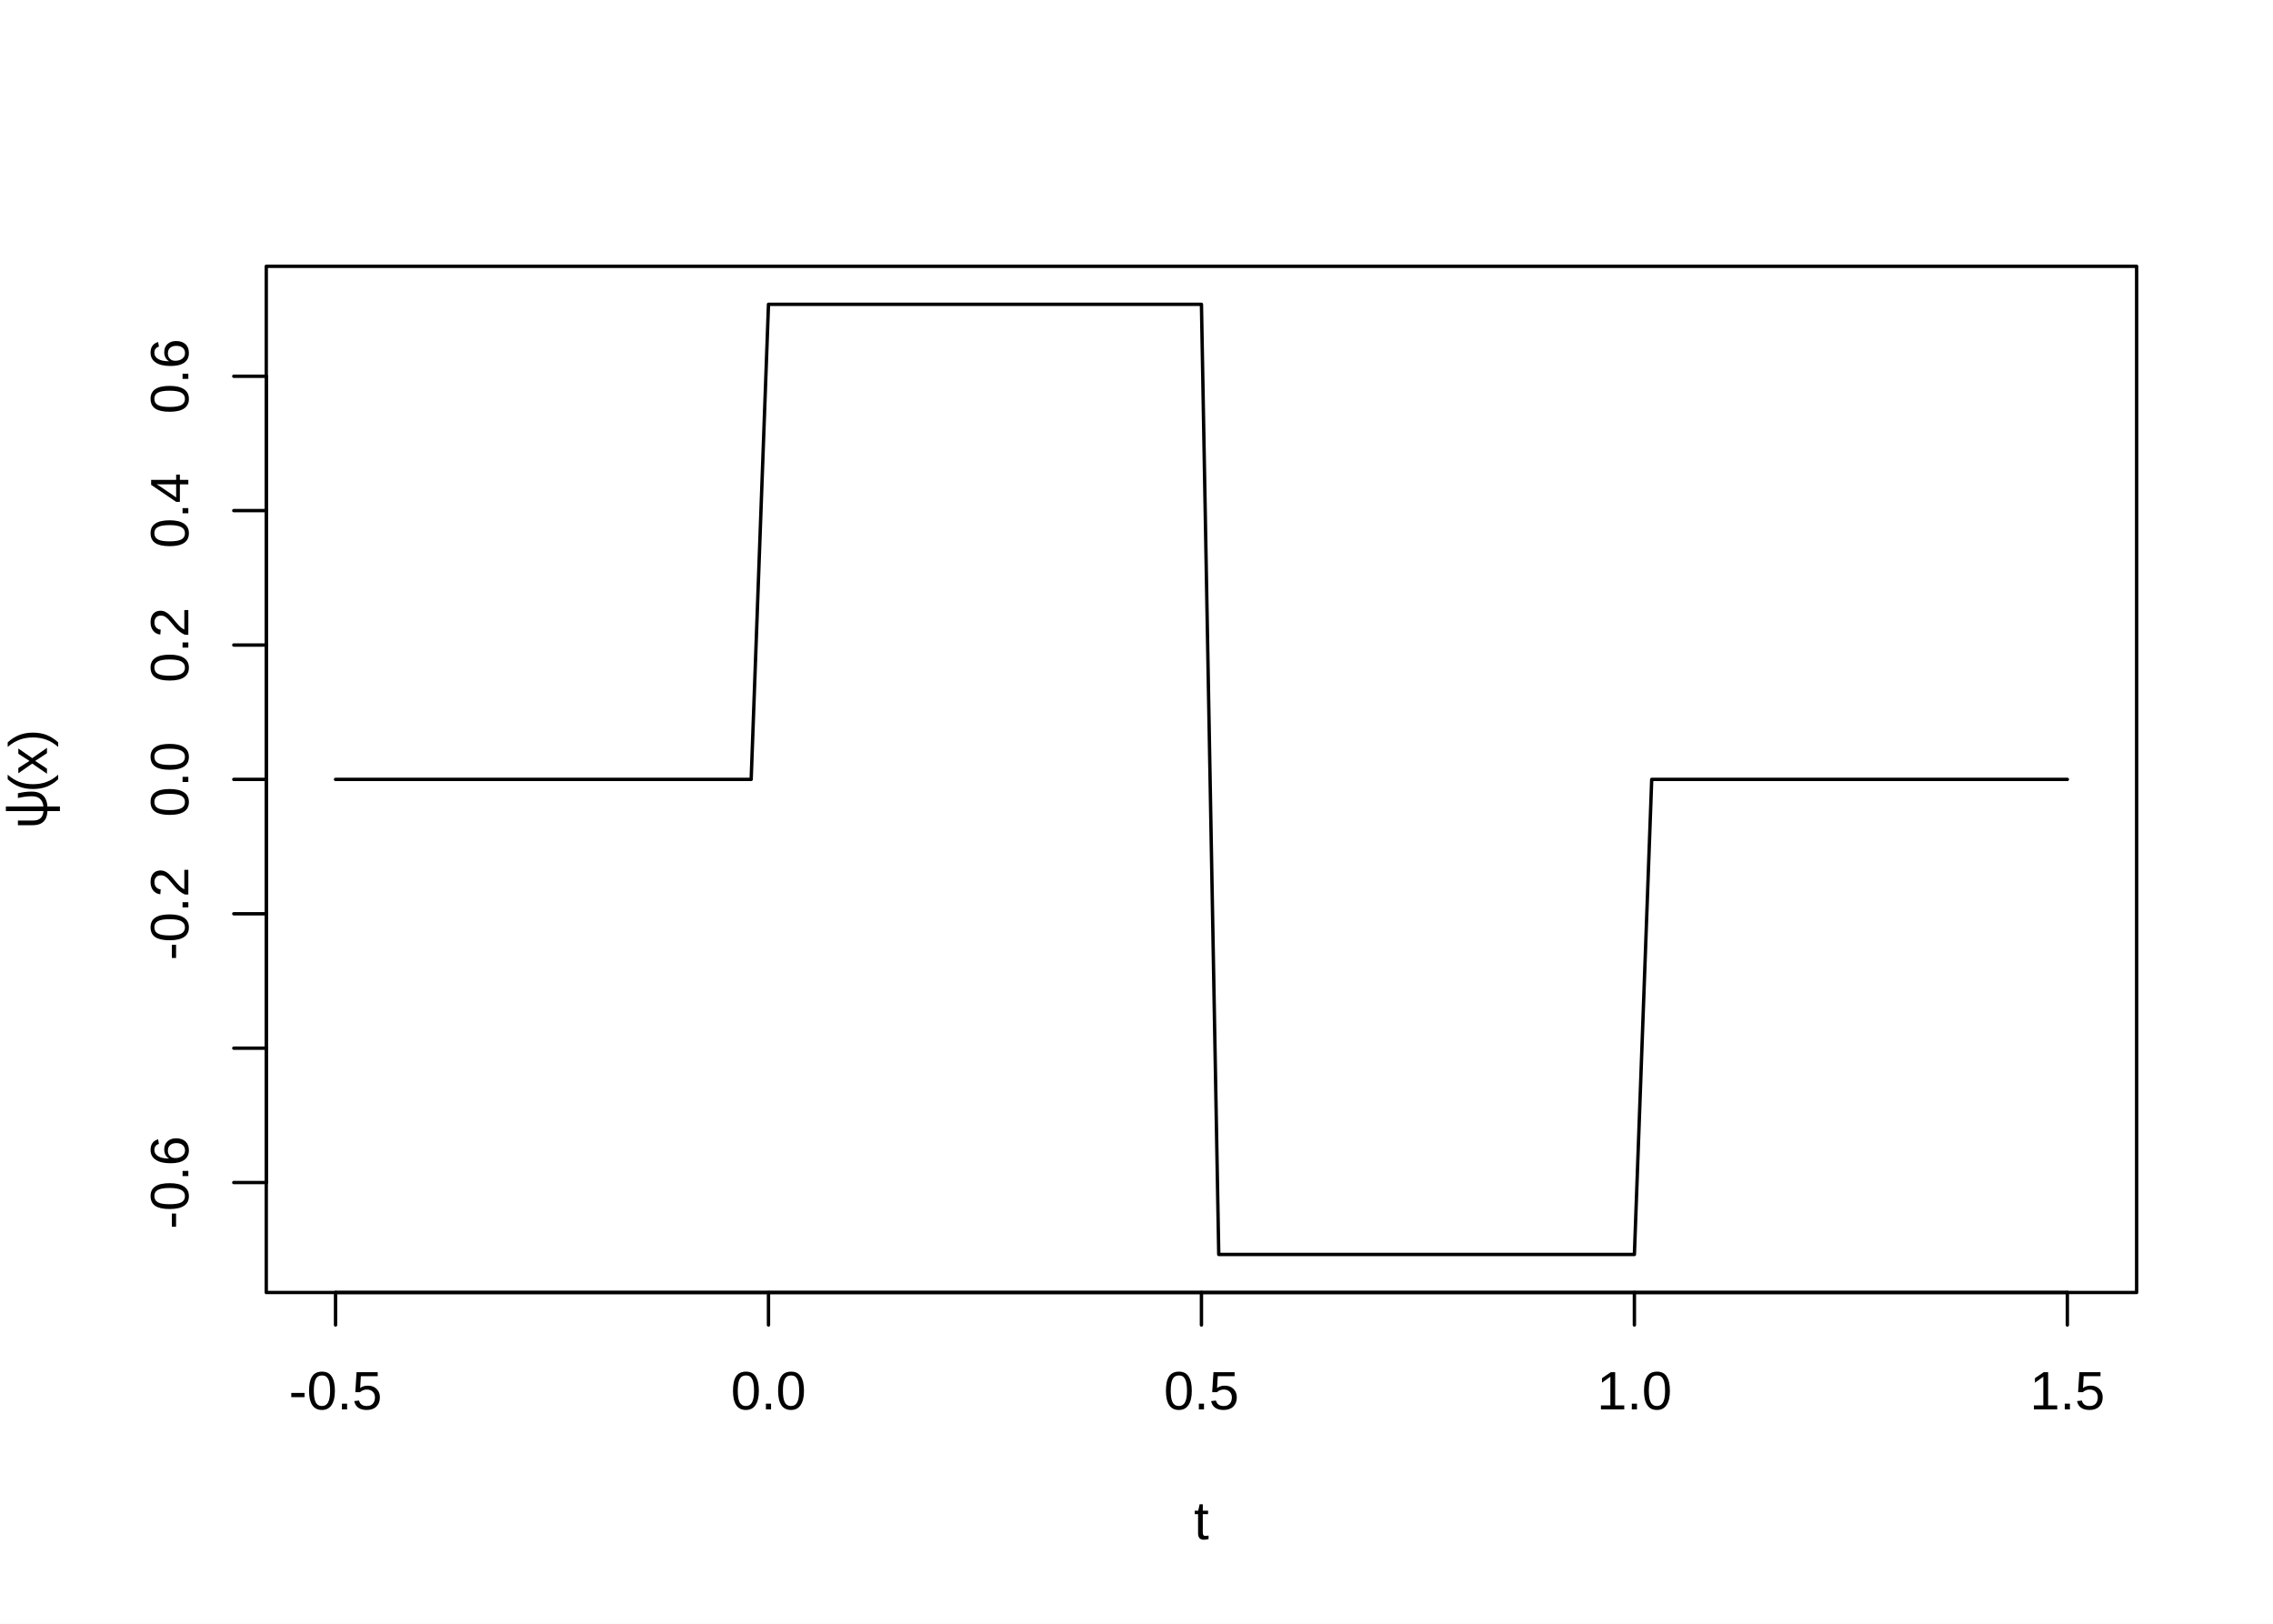
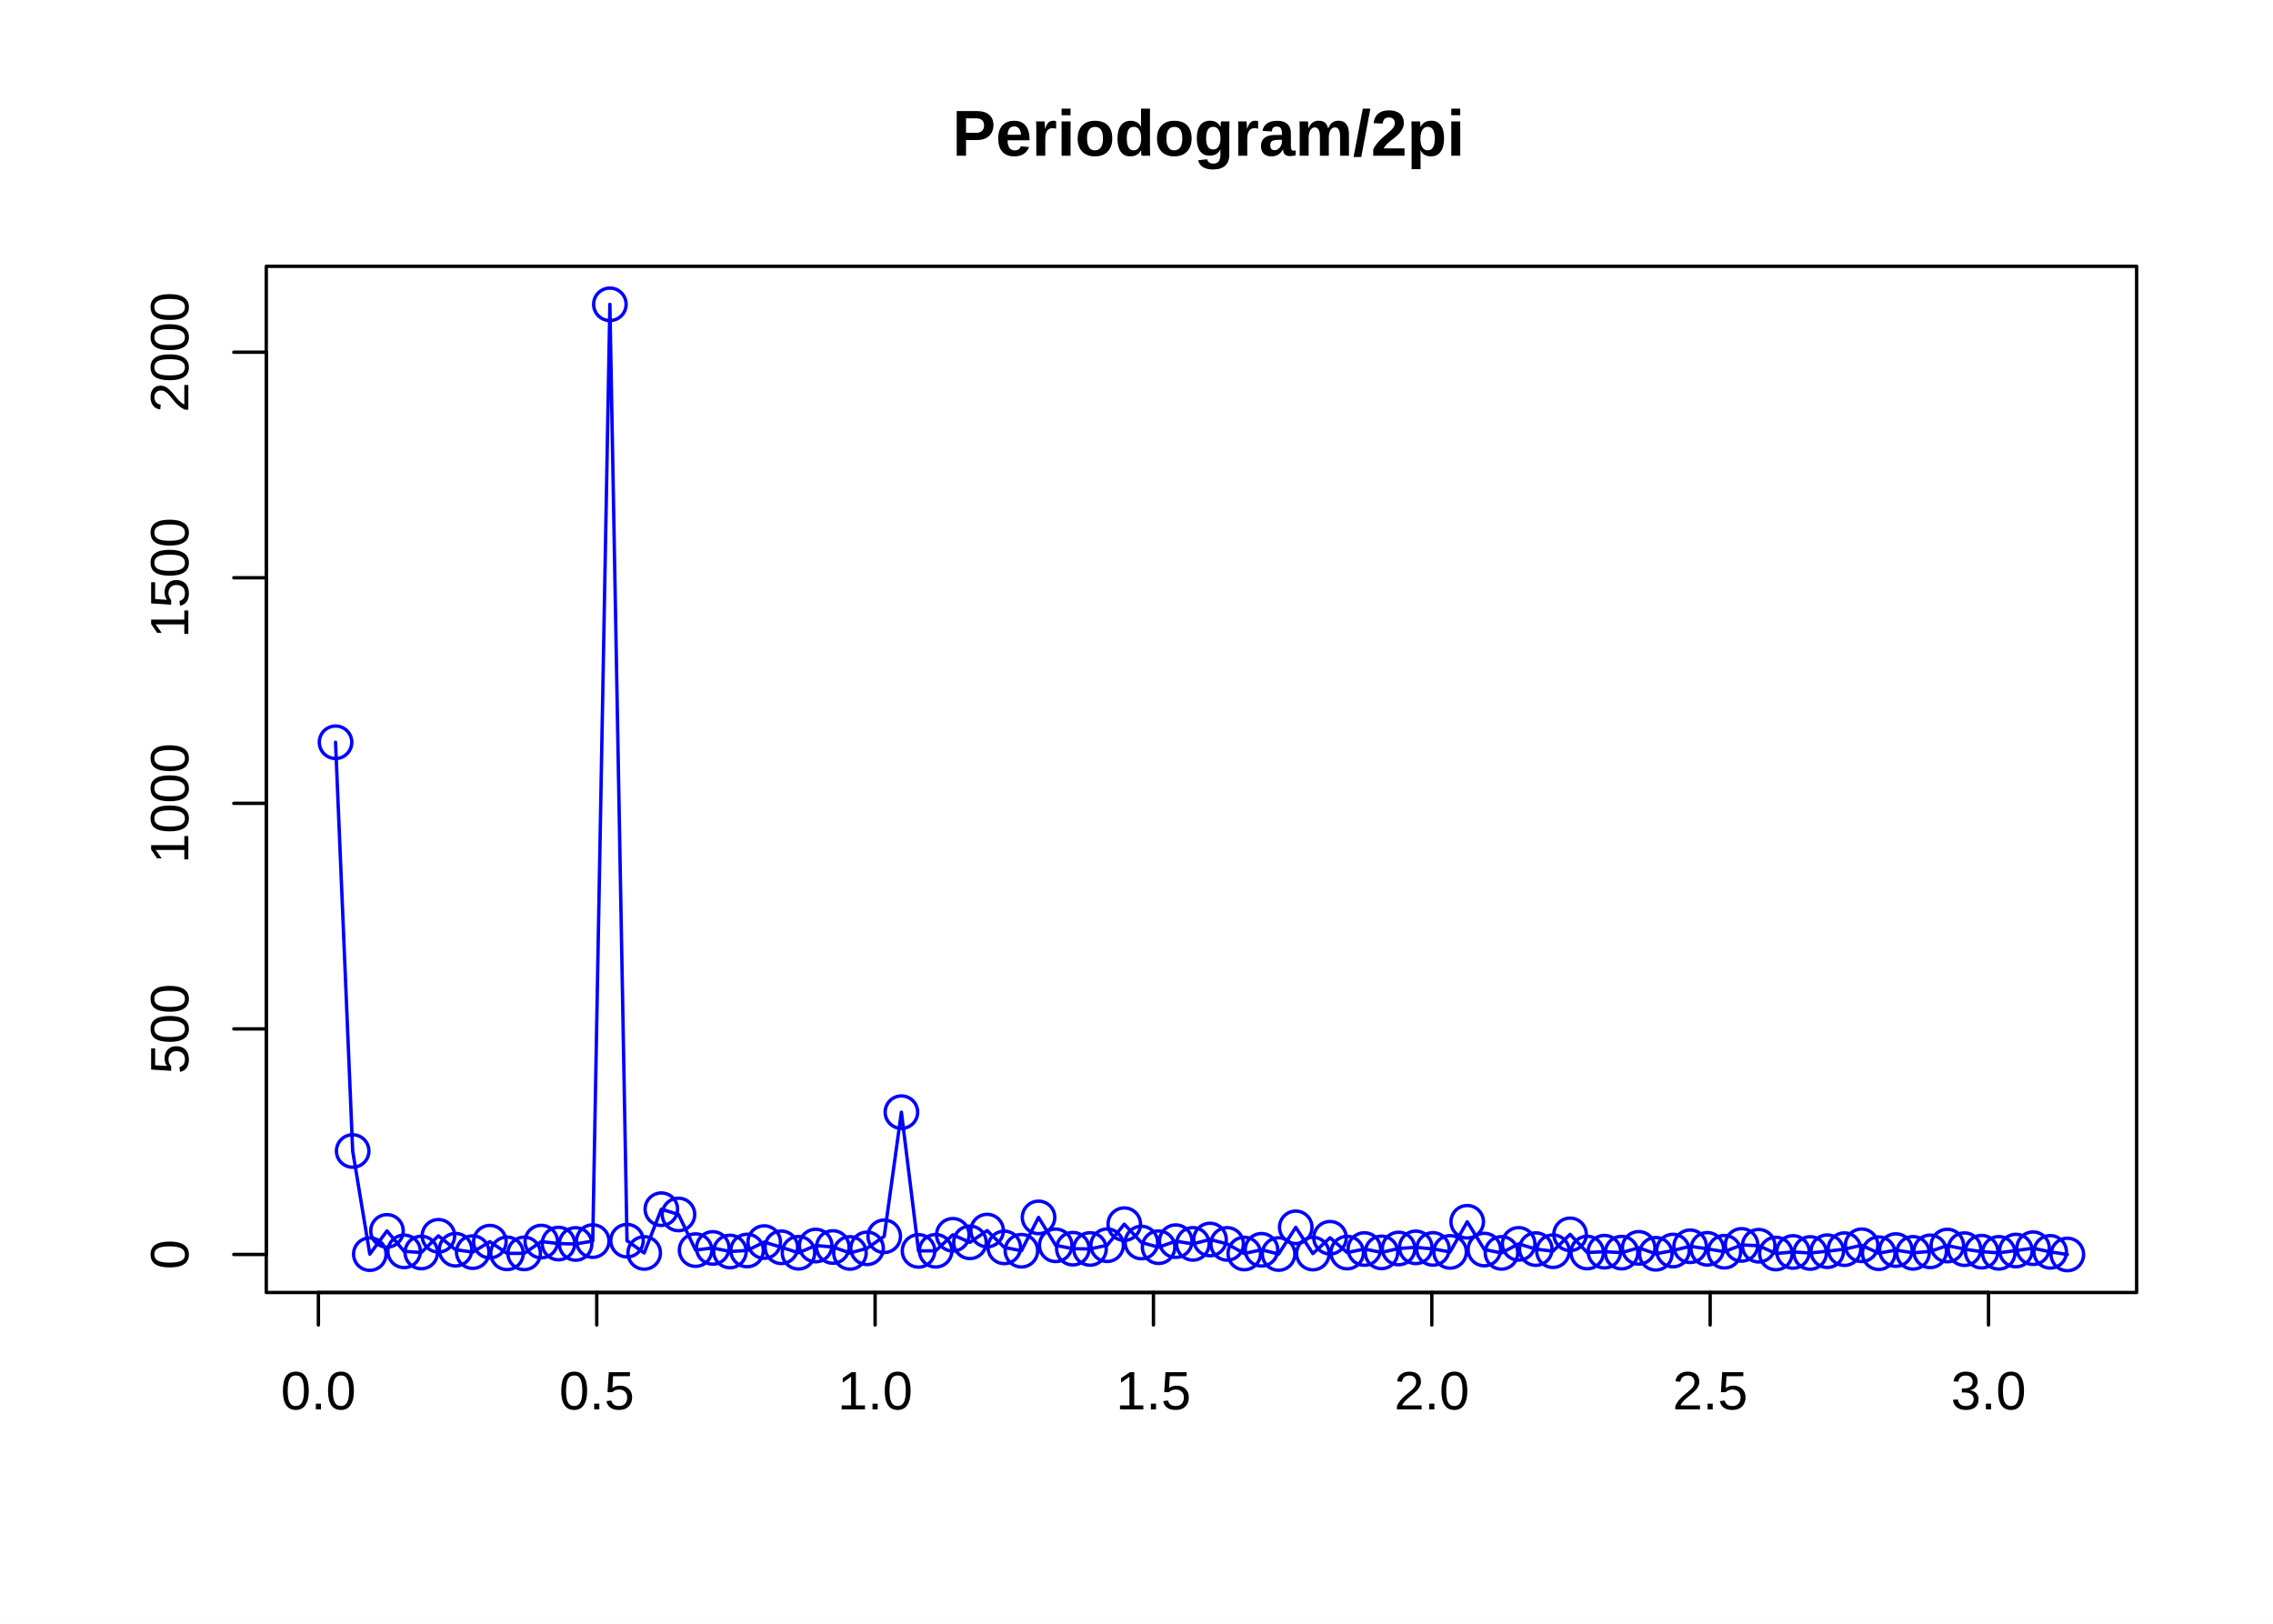
<svg xmlns="http://www.w3.org/2000/svg" viewBox="0 0 504.00 360.00">
  <defs>
    <style type="text/css">
    line, polyline, path, rect, circle {
      fill: none;
      stroke: #000000;
      stroke-linecap: round;
      stroke-linejoin: round;
      stroke-miterlimit: 10.00;
    }
  </style>
  </defs>
  <rect width="100%" height="100%" style="stroke: none; fill: #FFFFFF;" />
  <defs>
    <clipPath id="cpNTkuMDR8NDczLjc2fDI4Ni41Nnw1OS4wNA==">
      <rect x="59.04" y="59.04" width="414.72" height="227.52" />
    </clipPath>
  </defs>
-   <polyline points="74.40,172.80 78.24,172.80 82.08,172.80 85.92,172.80 89.76,172.80 93.60,172.80 97.44,172.80 101.28,172.80 105.12,172.80 108.96,172.80 112.80,172.80 116.64,172.80 120.48,172.80 124.32,172.80 128.16,172.80 132.00,172.80 135.84,172.80 139.68,172.80 143.52,172.80 147.36,172.80 151.20,172.80 155.04,172.80 158.88,172.80 162.72,172.80 166.56,172.80 170.40,67.47 174.24,67.47 178.08,67.47 181.92,67.47 185.76,67.47 189.60,67.47 193.44,67.47 197.28,67.47 201.12,67.47 204.96,67.47 208.80,67.47 212.64,67.47 216.48,67.47 220.32,67.47 224.16,67.47 228.00,67.47 231.84,67.47 235.68,67.47 239.52,67.47 243.36,67.47 247.20,67.47 251.04,67.47 254.88,67.47 258.72,67.47 262.56,67.47 266.40,67.47 270.24,278.13 274.08,278.13 277.92,278.13 281.76,278.13 285.60,278.13 289.44,278.13 293.28,278.13 297.12,278.13 300.96,278.13 304.80,278.13 308.64,278.13 312.48,278.13 316.32,278.13 320.16,278.13 324.00,278.13 327.84,278.13 331.68,278.13 335.52,278.13 339.36,278.13 343.20,278.13 347.04,278.13 350.88,278.13 354.72,278.13 358.56,278.13 362.40,278.13 366.24,172.80 370.08,172.80 373.92,172.80 377.76,172.80 381.60,172.80 385.44,172.80 389.28,172.80 393.12,172.80 396.96,172.80 400.80,172.80 404.64,172.80 408.48,172.80 412.32,172.80 416.16,172.80 420.00,172.80 423.84,172.80 427.68,172.80 431.52,172.80 435.36,172.80 439.20,172.80 443.04,172.80 446.88,172.80 450.72,172.80 454.56,172.80 458.40,172.80 " style="stroke-width: 0.75;" clip-path="url(#cpNTkuMDR8NDczLjc2fDI4Ni41Nnw1OS4wNA==)" />
+   <polyline points="74.40,164.57 78.20,255.19 82.00,278.05 85.81,272.90 89.61,277.44 93.41,277.69 97.21,273.99 101.01,277.07 104.82,277.61 108.62,275.29 112.42,277.88 116.22,277.89 120.02,275.27 123.83,275.71 127.63,275.80 131.43,275.16 135.23,67.47 139.03,275.07 142.84,277.79 146.64,268.09 150.44,269.26 154.24,277.16 158.04,276.68 161.85,277.47 165.65,277.25 169.45,275.38 173.25,276.54 177.05,277.75 180.86,276.15 184.66,276.47 188.46,277.79 192.26,276.77 196.06,274.10 199.87,246.58 203.67,277.34 207.47,277.31 211.27,273.77 215.07,275.44 218.88,272.83 222.68,276.56 226.48,277.30 230.28,269.91 234.08,276.10 237.89,276.85 241.69,276.91 245.49,276.08 249.29,271.41 253.09,275.48 256.90,276.52 260.70,275.18 264.50,275.78 268.30,274.81 272.10,275.79 275.90,277.92 279.71,277.09 283.51,278.03 287.31,272.11 291.11,277.93 294.91,274.42 298.72,277.71 302.52,276.92 306.32,277.67 310.12,276.81 313.92,276.55 317.73,276.90 321.53,277.56 325.33,270.88 329.13,277.04 332.93,277.78 336.74,275.78 340.54,276.94 344.34,277.40 348.14,273.67 351.94,277.70 355.75,277.51 359.55,277.72 363.35,276.66 367.15,277.98 370.95,277.26 374.76,276.31 378.56,276.88 382.36,277.52 386.16,276.01 389.96,276.19 393.77,277.92 397.57,277.57 401.37,277.80 405.17,277.41 408.97,276.95 412.78,276.09 416.58,277.85 420.38,277.15 424.18,277.77 427.98,277.44 431.79,276.15 435.59,276.95 439.39,277.51 443.19,277.77 446.99,277.26 450.80,276.74 454.60,277.55 458.40,278.13 " style="stroke-width: 0.75; stroke: #0000FF;" clip-path="url(#cpNTkuMDR8NDczLjc2fDI4Ni41Nnw1OS4wNA==)" />
+   <circle cx="74.40" cy="164.57" r="2.70pt" style="stroke-width: 0.75; stroke: #0000FF;" clip-path="url(#cpNTkuMDR8NDczLjc2fDI4Ni41Nnw1OS4wNA==)" />
+   <circle cx="78.20" cy="255.19" r="2.70pt" style="stroke-width: 0.75; stroke: #0000FF;" clip-path="url(#cpNTkuMDR8NDczLjc2fDI4Ni41Nnw1OS4wNA==)" />
+   <circle cx="82.00" cy="278.05" r="2.70pt" style="stroke-width: 0.75; stroke: #0000FF;" clip-path="url(#cpNTkuMDR8NDczLjc2fDI4Ni41Nnw1OS4wNA==)" />
+   <circle cx="85.81" cy="272.90" r="2.70pt" style="stroke-width: 0.75; stroke: #0000FF;" clip-path="url(#cpNTkuMDR8NDczLjc2fDI4Ni41Nnw1OS4wNA==)" />
+   <circle cx="89.61" cy="277.44" r="2.70pt" style="stroke-width: 0.75; stroke: #0000FF;" clip-path="url(#cpNTkuMDR8NDczLjc2fDI4Ni41Nnw1OS4wNA==)" />
+   <circle cx="93.41" cy="277.69" r="2.70pt" style="stroke-width: 0.75; stroke: #0000FF;" clip-path="url(#cpNTkuMDR8NDczLjc2fDI4Ni41Nnw1OS4wNA==)" />
+   <circle cx="97.21" cy="273.99" r="2.70pt" style="stroke-width: 0.75; stroke: #0000FF;" clip-path="url(#cpNTkuMDR8NDczLjc2fDI4Ni41Nnw1OS4wNA==)" />
+   <circle cx="101.01" cy="277.07" r="2.70pt" style="stroke-width: 0.75; stroke: #0000FF;" clip-path="url(#cpNTkuMDR8NDczLjc2fDI4Ni41Nnw1OS4wNA==)" />
+   <circle cx="104.82" cy="277.61" r="2.70pt" style="stroke-width: 0.75; stroke: #0000FF;" clip-path="url(#cpNTkuMDR8NDczLjc2fDI4Ni41Nnw1OS4wNA==)" />
+   <circle cx="108.62" cy="275.29" r="2.70pt" style="stroke-width: 0.75; stroke: #0000FF;" clip-path="url(#cpNTkuMDR8NDczLjc2fDI4Ni41Nnw1OS4wNA==)" />
+   <circle cx="112.42" cy="277.88" r="2.70pt" style="stroke-width: 0.75; stroke: #0000FF;" clip-path="url(#cpNTkuMDR8NDczLjc2fDI4Ni41Nnw1OS4wNA==)" />
+   <circle cx="116.22" cy="277.89" r="2.70pt" style="stroke-width: 0.75; stroke: #0000FF;" clip-path="url(#cpNTkuMDR8NDczLjc2fDI4Ni41Nnw1OS4wNA==)" />
+   <circle cx="120.02" cy="275.27" r="2.70pt" style="stroke-width: 0.75; stroke: #0000FF;" clip-path="url(#cpNTkuMDR8NDczLjc2fDI4Ni41Nnw1OS4wNA==)" />
+   <circle cx="123.83" cy="275.71" r="2.70pt" style="stroke-width: 0.75; stroke: #0000FF;" clip-path="url(#cpNTkuMDR8NDczLjc2fDI4Ni41Nnw1OS4wNA==)" />
+   <circle cx="127.63" cy="275.80" r="2.70pt" style="stroke-width: 0.75; stroke: #0000FF;" clip-path="url(#cpNTkuMDR8NDczLjc2fDI4Ni41Nnw1OS4wNA==)" />
+   <circle cx="131.43" cy="275.16" r="2.70pt" style="stroke-width: 0.75; stroke: #0000FF;" clip-path="url(#cpNTkuMDR8NDczLjc2fDI4Ni41Nnw1OS4wNA==)" />
+   <circle cx="135.23" cy="67.47" r="2.70pt" style="stroke-width: 0.75; stroke: #0000FF;" clip-path="url(#cpNTkuMDR8NDczLjc2fDI4Ni41Nnw1OS4wNA==)" />
+   <circle cx="139.03" cy="275.07" r="2.70pt" style="stroke-width: 0.75; stroke: #0000FF;" clip-path="url(#cpNTkuMDR8NDczLjc2fDI4Ni41Nnw1OS4wNA==)" />
+   <circle cx="142.84" cy="277.79" r="2.70pt" style="stroke-width: 0.75; stroke: #0000FF;" clip-path="url(#cpNTkuMDR8NDczLjc2fDI4Ni41Nnw1OS4wNA==)" />
+   <circle cx="146.64" cy="268.09" r="2.70pt" style="stroke-width: 0.75; stroke: #0000FF;" clip-path="url(#cpNTkuMDR8NDczLjc2fDI4Ni41Nnw1OS4wNA==)" />
+   <circle cx="150.44" cy="269.26" r="2.70pt" style="stroke-width: 0.75; stroke: #0000FF;" clip-path="url(#cpNTkuMDR8NDczLjc2fDI4Ni41Nnw1OS4wNA==)" />
+   <circle cx="154.24" cy="277.16" r="2.70pt" style="stroke-width: 0.75; stroke: #0000FF;" clip-path="url(#cpNTkuMDR8NDczLjc2fDI4Ni41Nnw1OS4wNA==)" />
+   <circle cx="158.04" cy="276.68" r="2.70pt" style="stroke-width: 0.75; stroke: #0000FF;" clip-path="url(#cpNTkuMDR8NDczLjc2fDI4Ni41Nnw1OS4wNA==)" />
+   <circle cx="161.85" cy="277.47" r="2.70pt" style="stroke-width: 0.75; stroke: #0000FF;" clip-path="url(#cpNTkuMDR8NDczLjc2fDI4Ni41Nnw1OS4wNA==)" />
+   <circle cx="165.65" cy="277.25" r="2.70pt" style="stroke-width: 0.75; stroke: #0000FF;" clip-path="url(#cpNTkuMDR8NDczLjc2fDI4Ni41Nnw1OS4wNA==)" />
+   <circle cx="169.45" cy="275.38" r="2.70pt" style="stroke-width: 0.75; stroke: #0000FF;" clip-path="url(#cpNTkuMDR8NDczLjc2fDI4Ni41Nnw1OS4wNA==)" />
+   <circle cx="173.25" cy="276.54" r="2.70pt" style="stroke-width: 0.75; stroke: #0000FF;" clip-path="url(#cpNTkuMDR8NDczLjc2fDI4Ni41Nnw1OS4wNA==)" />
+   <circle cx="177.05" cy="277.75" r="2.70pt" style="stroke-width: 0.75; stroke: #0000FF;" clip-path="url(#cpNTkuMDR8NDczLjc2fDI4Ni41Nnw1OS4wNA==)" />
+   <circle cx="180.86" cy="276.15" r="2.70pt" style="stroke-width: 0.75; stroke: #0000FF;" clip-path="url(#cpNTkuMDR8NDczLjc2fDI4Ni41Nnw1OS4wNA==)" />
+   <circle cx="184.66" cy="276.47" r="2.70pt" style="stroke-width: 0.75; stroke: #0000FF;" clip-path="url(#cpNTkuMDR8NDczLjc2fDI4Ni41Nnw1OS4wNA==)" />
+   <circle cx="188.46" cy="277.79" r="2.70pt" style="stroke-width: 0.75; stroke: #0000FF;" clip-path="url(#cpNTkuMDR8NDczLjc2fDI4Ni41Nnw1OS4wNA==)" />
+   <circle cx="192.26" cy="276.77" r="2.70pt" style="stroke-width: 0.75; stroke: #0000FF;" clip-path="url(#cpNTkuMDR8NDczLjc2fDI4Ni41Nnw1OS4wNA==)" />
+   <circle cx="196.06" cy="274.10" r="2.70pt" style="stroke-width: 0.75; stroke: #0000FF;" clip-path="url(#cpNTkuMDR8NDczLjc2fDI4Ni41Nnw1OS4wNA==)" />
+   <circle cx="199.87" cy="246.58" r="2.70pt" style="stroke-width: 0.75; stroke: #0000FF;" clip-path="url(#cpNTkuMDR8NDczLjc2fDI4Ni41Nnw1OS4wNA==)" />
+   <circle cx="203.67" cy="277.34" r="2.70pt" style="stroke-width: 0.75; stroke: #0000FF;" clip-path="url(#cpNTkuMDR8NDczLjc2fDI4Ni41Nnw1OS4wNA==)" />
+   <circle cx="207.47" cy="277.31" r="2.70pt" style="stroke-width: 0.75; stroke: #0000FF;" clip-path="url(#cpNTkuMDR8NDczLjc2fDI4Ni41Nnw1OS4wNA==)" />
+   <circle cx="211.27" cy="273.77" r="2.70pt" style="stroke-width: 0.75; stroke: #0000FF;" clip-path="url(#cpNTkuMDR8NDczLjc2fDI4Ni41Nnw1OS4wNA==)" />
+   <circle cx="215.07" cy="275.44" r="2.70pt" style="stroke-width: 0.75; stroke: #0000FF;" clip-path="url(#cpNTkuMDR8NDczLjc2fDI4Ni41Nnw1OS4wNA==)" />
+   <circle cx="218.88" cy="272.83" r="2.70pt" style="stroke-width: 0.75; stroke: #0000FF;" clip-path="url(#cpNTkuMDR8NDczLjc2fDI4Ni41Nnw1OS4wNA==)" />
+   <circle cx="222.68" cy="276.56" r="2.70pt" style="stroke-width: 0.75; stroke: #0000FF;" clip-path="url(#cpNTkuMDR8NDczLjc2fDI4Ni41Nnw1OS4wNA==)" />
+   <circle cx="226.48" cy="277.30" r="2.70pt" style="stroke-width: 0.75; stroke: #0000FF;" clip-path="url(#cpNTkuMDR8NDczLjc2fDI4Ni41Nnw1OS4wNA==)" />
+   <circle cx="230.28" cy="269.91" r="2.70pt" style="stroke-width: 0.75; stroke: #0000FF;" clip-path="url(#cpNTkuMDR8NDczLjc2fDI4Ni41Nnw1OS4wNA==)" />
+   <circle cx="234.08" cy="276.10" r="2.70pt" style="stroke-width: 0.75; stroke: #0000FF;" clip-path="url(#cpNTkuMDR8NDczLjc2fDI4Ni41Nnw1OS4wNA==)" />
+   <circle cx="237.89" cy="276.85" r="2.70pt" style="stroke-width: 0.75; stroke: #0000FF;" clip-path="url(#cpNTkuMDR8NDczLjc2fDI4Ni41Nnw1OS4wNA==)" />
+   <circle cx="241.69" cy="276.91" r="2.70pt" style="stroke-width: 0.75; stroke: #0000FF;" clip-path="url(#cpNTkuMDR8NDczLjc2fDI4Ni41Nnw1OS4wNA==)" />
+   <circle cx="245.49" cy="276.08" r="2.70pt" style="stroke-width: 0.75; stroke: #0000FF;" clip-path="url(#cpNTkuMDR8NDczLjc2fDI4Ni41Nnw1OS4wNA==)" />
+   <circle cx="249.29" cy="271.41" r="2.70pt" style="stroke-width: 0.75; stroke: #0000FF;" clip-path="url(#cpNTkuMDR8NDczLjc2fDI4Ni41Nnw1OS4wNA==)" />
+   <circle cx="253.09" cy="275.48" r="2.70pt" style="stroke-width: 0.75; stroke: #0000FF;" clip-path="url(#cpNTkuMDR8NDczLjc2fDI4Ni41Nnw1OS4wNA==)" />
+   <circle cx="256.90" cy="276.52" r="2.70pt" style="stroke-width: 0.75; stroke: #0000FF;" clip-path="url(#cpNTkuMDR8NDczLjc2fDI4Ni41Nnw1OS4wNA==)" />
+   <circle cx="260.70" cy="275.18" r="2.70pt" style="stroke-width: 0.75; stroke: #0000FF;" clip-path="url(#cpNTkuMDR8NDczLjc2fDI4Ni41Nnw1OS4wNA==)" />
+   <circle cx="264.50" cy="275.78" r="2.70pt" style="stroke-width: 0.75; stroke: #0000FF;" clip-path="url(#cpNTkuMDR8NDczLjc2fDI4Ni41Nnw1OS4wNA==)" />
+   <circle cx="268.30" cy="274.81" r="2.70pt" style="stroke-width: 0.75; stroke: #0000FF;" clip-path="url(#cpNTkuMDR8NDczLjc2fDI4Ni41Nnw1OS4wNA==)" />
+   <circle cx="272.10" cy="275.79" r="2.70pt" style="stroke-width: 0.75; stroke: #0000FF;" clip-path="url(#cpNTkuMDR8NDczLjc2fDI4Ni41Nnw1OS4wNA==)" />
+   <circle cx="275.90" cy="277.92" r="2.70pt" style="stroke-width: 0.75; stroke: #0000FF;" clip-path="url(#cpNTkuMDR8NDczLjc2fDI4Ni41Nnw1OS4wNA==)" />
+   <circle cx="279.71" cy="277.09" r="2.70pt" style="stroke-width: 0.75; stroke: #0000FF;" clip-path="url(#cpNTkuMDR8NDczLjc2fDI4Ni41Nnw1OS4wNA==)" />
+   <circle cx="283.51" cy="278.03" r="2.70pt" style="stroke-width: 0.75; stroke: #0000FF;" clip-path="url(#cpNTkuMDR8NDczLjc2fDI4Ni41Nnw1OS4wNA==)" />
+   <circle cx="287.31" cy="272.11" r="2.70pt" style="stroke-width: 0.75; stroke: #0000FF;" clip-path="url(#cpNTkuMDR8NDczLjc2fDI4Ni41Nnw1OS4wNA==)" />
+   <circle cx="291.11" cy="277.93" r="2.70pt" style="stroke-width: 0.75; stroke: #0000FF;" clip-path="url(#cpNTkuMDR8NDczLjc2fDI4Ni41Nnw1OS4wNA==)" />
+   <circle cx="294.91" cy="274.42" r="2.70pt" style="stroke-width: 0.75; stroke: #0000FF;" clip-path="url(#cpNTkuMDR8NDczLjc2fDI4Ni41Nnw1OS4wNA==)" />
+   <circle cx="298.72" cy="277.71" r="2.70pt" style="stroke-width: 0.75; stroke: #0000FF;" clip-path="url(#cpNTkuMDR8NDczLjc2fDI4Ni41Nnw1OS4wNA==)" />
+   <circle cx="302.52" cy="276.92" r="2.70pt" style="stroke-width: 0.75; stroke: #0000FF;" clip-path="url(#cpNTkuMDR8NDczLjc2fDI4Ni41Nnw1OS4wNA==)" />
+   <circle cx="306.32" cy="277.67" r="2.70pt" style="stroke-width: 0.75; stroke: #0000FF;" clip-path="url(#cpNTkuMDR8NDczLjc2fDI4Ni41Nnw1OS4wNA==)" />
+   <circle cx="310.12" cy="276.81" r="2.70pt" style="stroke-width: 0.75; stroke: #0000FF;" clip-path="url(#cpNTkuMDR8NDczLjc2fDI4Ni41Nnw1OS4wNA==)" />
+   <circle cx="313.92" cy="276.55" r="2.70pt" style="stroke-width: 0.75; stroke: #0000FF;" clip-path="url(#cpNTkuMDR8NDczLjc2fDI4Ni41Nnw1OS4wNA==)" />
+   <circle cx="317.73" cy="276.90" r="2.70pt" style="stroke-width: 0.75; stroke: #0000FF;" clip-path="url(#cpNTkuMDR8NDczLjc2fDI4Ni41Nnw1OS4wNA==)" />
+   <circle cx="321.53" cy="277.56" r="2.70pt" style="stroke-width: 0.75; stroke: #0000FF;" clip-path="url(#cpNTkuMDR8NDczLjc2fDI4Ni41Nnw1OS4wNA==)" />
+   <circle cx="325.33" cy="270.88" r="2.70pt" style="stroke-width: 0.75; stroke: #0000FF;" clip-path="url(#cpNTkuMDR8NDczLjc2fDI4Ni41Nnw1OS4wNA==)" />
+   <circle cx="329.13" cy="277.04" r="2.70pt" style="stroke-width: 0.75; stroke: #0000FF;" clip-path="url(#cpNTkuMDR8NDczLjc2fDI4Ni41Nnw1OS4wNA==)" />
+   <circle cx="332.93" cy="277.78" r="2.70pt" style="stroke-width: 0.75; stroke: #0000FF;" clip-path="url(#cpNTkuMDR8NDczLjc2fDI4Ni41Nnw1OS4wNA==)" />
+   <circle cx="336.74" cy="275.78" r="2.70pt" style="stroke-width: 0.75; stroke: #0000FF;" clip-path="url(#cpNTkuMDR8NDczLjc2fDI4Ni41Nnw1OS4wNA==)" />
+   <circle cx="340.54" cy="276.94" r="2.70pt" style="stroke-width: 0.75; stroke: #0000FF;" clip-path="url(#cpNTkuMDR8NDczLjc2fDI4Ni41Nnw1OS4wNA==)" />
+   <circle cx="344.34" cy="277.40" r="2.70pt" style="stroke-width: 0.75; stroke: #0000FF;" clip-path="url(#cpNTkuMDR8NDczLjc2fDI4Ni41Nnw1OS4wNA==)" />
+   <circle cx="348.14" cy="273.67" r="2.70pt" style="stroke-width: 0.75; stroke: #0000FF;" clip-path="url(#cpNTkuMDR8NDczLjc2fDI4Ni41Nnw1OS4wNA==)" />
+   <circle cx="351.94" cy="277.70" r="2.70pt" style="stroke-width: 0.75; stroke: #0000FF;" clip-path="url(#cpNTkuMDR8NDczLjc2fDI4Ni41Nnw1OS4wNA==)" />
+   <circle cx="355.75" cy="277.51" r="2.70pt" style="stroke-width: 0.75; stroke: #0000FF;" clip-path="url(#cpNTkuMDR8NDczLjc2fDI4Ni41Nnw1OS4wNA==)" />
+   <circle cx="359.55" cy="277.72" r="2.70pt" style="stroke-width: 0.75; stroke: #0000FF;" clip-path="url(#cpNTkuMDR8NDczLjc2fDI4Ni41Nnw1OS4wNA==)" />
+   <circle cx="363.35" cy="276.66" r="2.70pt" style="stroke-width: 0.75; stroke: #0000FF;" clip-path="url(#cpNTkuMDR8NDczLjc2fDI4Ni41Nnw1OS4wNA==)" />
+   <circle cx="367.15" cy="277.98" r="2.70pt" style="stroke-width: 0.75; stroke: #0000FF;" clip-path="url(#cpNTkuMDR8NDczLjc2fDI4Ni41Nnw1OS4wNA==)" />
+   <circle cx="370.95" cy="277.26" r="2.70pt" style="stroke-width: 0.75; stroke: #0000FF;" clip-path="url(#cpNTkuMDR8NDczLjc2fDI4Ni41Nnw1OS4wNA==)" />
+   <circle cx="374.76" cy="276.31" r="2.70pt" style="stroke-width: 0.75; stroke: #0000FF;" clip-path="url(#cpNTkuMDR8NDczLjc2fDI4Ni41Nnw1OS4wNA==)" />
+   <circle cx="378.56" cy="276.88" r="2.70pt" style="stroke-width: 0.75; stroke: #0000FF;" clip-path="url(#cpNTkuMDR8NDczLjc2fDI4Ni41Nnw1OS4wNA==)" />
+   <circle cx="382.36" cy="277.52" r="2.70pt" style="stroke-width: 0.75; stroke: #0000FF;" clip-path="url(#cpNTkuMDR8NDczLjc2fDI4Ni41Nnw1OS4wNA==)" />
+   <circle cx="386.16" cy="276.01" r="2.70pt" style="stroke-width: 0.75; stroke: #0000FF;" clip-path="url(#cpNTkuMDR8NDczLjc2fDI4Ni41Nnw1OS4wNA==)" />
+   <circle cx="389.96" cy="276.19" r="2.70pt" style="stroke-width: 0.75; stroke: #0000FF;" clip-path="url(#cpNTkuMDR8NDczLjc2fDI4Ni41Nnw1OS4wNA==)" />
+   <circle cx="393.77" cy="277.92" r="2.70pt" style="stroke-width: 0.75; stroke: #0000FF;" clip-path="url(#cpNTkuMDR8NDczLjc2fDI4Ni41Nnw1OS4wNA==)" />
+   <circle cx="397.57" cy="277.57" r="2.70pt" style="stroke-width: 0.75; stroke: #0000FF;" clip-path="url(#cpNTkuMDR8NDczLjc2fDI4Ni41Nnw1OS4wNA==)" />
+   <circle cx="401.37" cy="277.80" r="2.70pt" style="stroke-width: 0.75; stroke: #0000FF;" clip-path="url(#cpNTkuMDR8NDczLjc2fDI4Ni41Nnw1OS4wNA==)" />
+   <circle cx="405.17" cy="277.41" r="2.70pt" style="stroke-width: 0.75; stroke: #0000FF;" clip-path="url(#cpNTkuMDR8NDczLjc2fDI4Ni41Nnw1OS4wNA==)" />
+   <circle cx="408.97" cy="276.95" r="2.70pt" style="stroke-width: 0.75; stroke: #0000FF;" clip-path="url(#cpNTkuMDR8NDczLjc2fDI4Ni41Nnw1OS4wNA==)" />
+   <circle cx="412.78" cy="276.09" r="2.70pt" style="stroke-width: 0.75; stroke: #0000FF;" clip-path="url(#cpNTkuMDR8NDczLjc2fDI4Ni41Nnw1OS4wNA==)" />
+   <circle cx="416.58" cy="277.85" r="2.70pt" style="stroke-width: 0.75; stroke: #0000FF;" clip-path="url(#cpNTkuMDR8NDczLjc2fDI4Ni41Nnw1OS4wNA==)" />
+   <circle cx="420.38" cy="277.15" r="2.70pt" style="stroke-width: 0.75; stroke: #0000FF;" clip-path="url(#cpNTkuMDR8NDczLjc2fDI4Ni41Nnw1OS4wNA==)" />
+   <circle cx="424.18" cy="277.77" r="2.70pt" style="stroke-width: 0.75; stroke: #0000FF;" clip-path="url(#cpNTkuMDR8NDczLjc2fDI4Ni41Nnw1OS4wNA==)" />
+   <circle cx="427.98" cy="277.44" r="2.70pt" style="stroke-width: 0.75; stroke: #0000FF;" clip-path="url(#cpNTkuMDR8NDczLjc2fDI4Ni41Nnw1OS4wNA==)" />
+   <circle cx="431.79" cy="276.15" r="2.70pt" style="stroke-width: 0.75; stroke: #0000FF;" clip-path="url(#cpNTkuMDR8NDczLjc2fDI4Ni41Nnw1OS4wNA==)" />
+   <circle cx="435.59" cy="276.95" r="2.70pt" style="stroke-width: 0.75; stroke: #0000FF;" clip-path="url(#cpNTkuMDR8NDczLjc2fDI4Ni41Nnw1OS4wNA==)" />
+   <circle cx="439.39" cy="277.51" r="2.70pt" style="stroke-width: 0.75; stroke: #0000FF;" clip-path="url(#cpNTkuMDR8NDczLjc2fDI4Ni41Nnw1OS4wNA==)" />
+   <circle cx="443.19" cy="277.77" r="2.70pt" style="stroke-width: 0.75; stroke: #0000FF;" clip-path="url(#cpNTkuMDR8NDczLjc2fDI4Ni41Nnw1OS4wNA==)" />
+   <circle cx="446.99" cy="277.26" r="2.70pt" style="stroke-width: 0.75; stroke: #0000FF;" clip-path="url(#cpNTkuMDR8NDczLjc2fDI4Ni41Nnw1OS4wNA==)" />
+   <circle cx="450.80" cy="276.74" r="2.70pt" style="stroke-width: 0.75; stroke: #0000FF;" clip-path="url(#cpNTkuMDR8NDczLjc2fDI4Ni41Nnw1OS4wNA==)" />
+   <circle cx="454.60" cy="277.55" r="2.70pt" style="stroke-width: 0.75; stroke: #0000FF;" clip-path="url(#cpNTkuMDR8NDczLjc2fDI4Ni41Nnw1OS4wNA==)" />
+   <circle cx="458.40" cy="278.13" r="2.70pt" style="stroke-width: 0.75; stroke: #0000FF;" clip-path="url(#cpNTkuMDR8NDczLjc2fDI4Ni41Nnw1OS4wNA==)" />
  <defs>
    <clipPath id="cpMHw1MDR8MzYwfDA=">
      <rect x="0.00" y="0.00" width="504.00" height="360.00" />
    </clipPath>
  </defs>
-   <line x1="74.40" y1="286.56" x2="458.40" y2="286.56" style="stroke-width: 0.75;" clip-path="url(#cpMHw1MDR8MzYwfDA=)" />
-   <line x1="74.40" y1="286.56" x2="74.40" y2="293.76" style="stroke-width: 0.75;" clip-path="url(#cpMHw1MDR8MzYwfDA=)" />
-   <line x1="170.40" y1="286.56" x2="170.40" y2="293.76" style="stroke-width: 0.75;" clip-path="url(#cpMHw1MDR8MzYwfDA=)" />
-   <line x1="266.40" y1="286.56" x2="266.40" y2="293.76" style="stroke-width: 0.75;" clip-path="url(#cpMHw1MDR8MzYwfDA=)" />
-   <line x1="362.40" y1="286.56" x2="362.40" y2="293.76" style="stroke-width: 0.75;" clip-path="url(#cpMHw1MDR8MzYwfDA=)" />
-   <line x1="458.40" y1="286.56" x2="458.40" y2="293.76" style="stroke-width: 0.75;" clip-path="url(#cpMHw1MDR8MzYwfDA=)" />
+   <line x1="70.60" y1="286.56" x2="440.92" y2="286.56" style="stroke-width: 0.75;" clip-path="url(#cpMHw1MDR8MzYwfDA=)" />
+   <line x1="70.60" y1="286.56" x2="70.60" y2="293.76" style="stroke-width: 0.75;" clip-path="url(#cpMHw1MDR8MzYwfDA=)" />
+   <line x1="132.32" y1="286.56" x2="132.32" y2="293.76" style="stroke-width: 0.75;" clip-path="url(#cpMHw1MDR8MzYwfDA=)" />
+   <line x1="194.04" y1="286.56" x2="194.04" y2="293.76" style="stroke-width: 0.75;" clip-path="url(#cpMHw1MDR8MzYwfDA=)" />
+   <line x1="255.76" y1="286.56" x2="255.76" y2="293.76" style="stroke-width: 0.75;" clip-path="url(#cpMHw1MDR8MzYwfDA=)" />
+   <line x1="317.48" y1="286.56" x2="317.48" y2="293.76" style="stroke-width: 0.75;" clip-path="url(#cpMHw1MDR8MzYwfDA=)" />
+   <line x1="379.20" y1="286.56" x2="379.20" y2="293.76" style="stroke-width: 0.75;" clip-path="url(#cpMHw1MDR8MzYwfDA=)" />
+   <line x1="440.92" y1="286.56" x2="440.92" y2="293.76" style="stroke-width: 0.75;" clip-path="url(#cpMHw1MDR8MzYwfDA=)" />
  <g clip-path="url(#cpMHw1MDR8MzYwfDA=)">
-     <text x="64.06" y="312.48" style="font-size: 12.00px; font-family: Arial;" textLength="20.68px" lengthAdjust="spacingAndGlyphs">-0.5</text>
+     <text x="62.26" y="312.48" style="font-size: 12.00px; font-family: Arial;" textLength="16.68px" lengthAdjust="spacingAndGlyphs">0.0</text>
  </g>
  <g clip-path="url(#cpMHw1MDR8MzYwfDA=)">
-     <text x="162.06" y="312.48" style="font-size: 12.00px; font-family: Arial;" textLength="16.68px" lengthAdjust="spacingAndGlyphs">0.0</text>
+     <text x="123.98" y="312.48" style="font-size: 12.00px; font-family: Arial;" textLength="16.68px" lengthAdjust="spacingAndGlyphs">0.5</text>
  </g>
  <g clip-path="url(#cpMHw1MDR8MzYwfDA=)">
-     <text x="258.06" y="312.48" style="font-size: 12.00px; font-family: Arial;" textLength="16.68px" lengthAdjust="spacingAndGlyphs">0.5</text>
+     <text x="185.70" y="312.48" style="font-size: 12.00px; font-family: Arial;" textLength="16.68px" lengthAdjust="spacingAndGlyphs">1.0</text>
  </g>
  <g clip-path="url(#cpMHw1MDR8MzYwfDA=)">
-     <text x="354.06" y="312.48" style="font-size: 12.00px; font-family: Arial;" textLength="16.68px" lengthAdjust="spacingAndGlyphs">1.0</text>
+     <text x="247.42" y="312.48" style="font-size: 12.00px; font-family: Arial;" textLength="16.68px" lengthAdjust="spacingAndGlyphs">1.5</text>
  </g>
  <g clip-path="url(#cpMHw1MDR8MzYwfDA=)">
-     <text x="450.06" y="312.48" style="font-size: 12.00px; font-family: Arial;" textLength="16.68px" lengthAdjust="spacingAndGlyphs">1.5</text>
-   </g>
-   <line x1="59.04" y1="262.18" x2="59.04" y2="83.42" style="stroke-width: 0.75;" clip-path="url(#cpMHw1MDR8MzYwfDA=)" />
-   <line x1="59.04" y1="262.18" x2="51.84" y2="262.18" style="stroke-width: 0.75;" clip-path="url(#cpMHw1MDR8MzYwfDA=)" />
-   <line x1="59.04" y1="232.39" x2="51.84" y2="232.39" style="stroke-width: 0.75;" clip-path="url(#cpMHw1MDR8MzYwfDA=)" />
-   <line x1="59.04" y1="202.59" x2="51.84" y2="202.59" style="stroke-width: 0.75;" clip-path="url(#cpMHw1MDR8MzYwfDA=)" />
-   <line x1="59.04" y1="172.80" x2="51.84" y2="172.80" style="stroke-width: 0.75;" clip-path="url(#cpMHw1MDR8MzYwfDA=)" />
-   <line x1="59.04" y1="143.01" x2="51.84" y2="143.01" style="stroke-width: 0.75;" clip-path="url(#cpMHw1MDR8MzYwfDA=)" />
-   <line x1="59.04" y1="113.21" x2="51.84" y2="113.21" style="stroke-width: 0.75;" clip-path="url(#cpMHw1MDR8MzYwfDA=)" />
-   <line x1="59.04" y1="83.42" x2="51.84" y2="83.42" style="stroke-width: 0.75;" clip-path="url(#cpMHw1MDR8MzYwfDA=)" />
-   <g clip-path="url(#cpMHw1MDR8MzYwfDA=)">
-     <text transform="translate(41.76,272.52) rotate(-90)" style="font-size: 12.00px; font-family: Arial;" textLength="20.68px" lengthAdjust="spacingAndGlyphs">-0.6</text>
+     <text x="309.14" y="312.48" style="font-size: 12.00px; font-family: Arial;" textLength="16.68px" lengthAdjust="spacingAndGlyphs">2.0</text>
  </g>
  <g clip-path="url(#cpMHw1MDR8MzYwfDA=)">
-     <text transform="translate(41.76,212.93) rotate(-90)" style="font-size: 12.00px; font-family: Arial;" textLength="20.68px" lengthAdjust="spacingAndGlyphs">-0.2</text>
+     <text x="370.86" y="312.48" style="font-size: 12.00px; font-family: Arial;" textLength="16.68px" lengthAdjust="spacingAndGlyphs">2.5</text>
  </g>
  <g clip-path="url(#cpMHw1MDR8MzYwfDA=)">
-     <text transform="translate(41.76,181.14) rotate(-90)" style="font-size: 12.00px; font-family: Arial;" textLength="16.68px" lengthAdjust="spacingAndGlyphs">0.0</text>
+     <text x="432.58" y="312.48" style="font-size: 12.00px; font-family: Arial;" textLength="16.68px" lengthAdjust="spacingAndGlyphs">3.0</text>
+   </g>
+   <line x1="59.04" y1="278.13" x2="59.04" y2="78.09" style="stroke-width: 0.75;" clip-path="url(#cpMHw1MDR8MzYwfDA=)" />
+   <line x1="59.04" y1="278.13" x2="51.84" y2="278.13" style="stroke-width: 0.75;" clip-path="url(#cpMHw1MDR8MzYwfDA=)" />
+   <line x1="59.04" y1="228.12" x2="51.84" y2="228.12" style="stroke-width: 0.75;" clip-path="url(#cpMHw1MDR8MzYwfDA=)" />
+   <line x1="59.04" y1="178.11" x2="51.84" y2="178.11" style="stroke-width: 0.75;" clip-path="url(#cpMHw1MDR8MzYwfDA=)" />
+   <line x1="59.04" y1="128.10" x2="51.84" y2="128.10" style="stroke-width: 0.75;" clip-path="url(#cpMHw1MDR8MzYwfDA=)" />
+   <line x1="59.04" y1="78.09" x2="51.84" y2="78.09" style="stroke-width: 0.75;" clip-path="url(#cpMHw1MDR8MzYwfDA=)" />
+   <g clip-path="url(#cpMHw1MDR8MzYwfDA=)">
+     <text transform="translate(41.76,281.47) rotate(-90)" style="font-size: 12.00px; font-family: Arial;" textLength="6.67px" lengthAdjust="spacingAndGlyphs">0</text>
  </g>
  <g clip-path="url(#cpMHw1MDR8MzYwfDA=)">
-     <text transform="translate(41.76,151.35) rotate(-90)" style="font-size: 12.00px; font-family: Arial;" textLength="16.68px" lengthAdjust="spacingAndGlyphs">0.2</text>
+     <text transform="translate(41.76,238.13) rotate(-90)" style="font-size: 12.00px; font-family: Arial;" textLength="20.02px" lengthAdjust="spacingAndGlyphs">500</text>
  </g>
  <g clip-path="url(#cpMHw1MDR8MzYwfDA=)">
-     <text transform="translate(41.76,121.56) rotate(-90)" style="font-size: 12.00px; font-family: Arial;" textLength="16.68px" lengthAdjust="spacingAndGlyphs">0.4</text>
+     <text transform="translate(41.76,191.46) rotate(-90)" style="font-size: 12.00px; font-family: Arial;" textLength="26.70px" lengthAdjust="spacingAndGlyphs">1000</text>
  </g>
  <g clip-path="url(#cpMHw1MDR8MzYwfDA=)">
-     <text transform="translate(41.76,91.76) rotate(-90)" style="font-size: 12.00px; font-family: Arial;" textLength="16.68px" lengthAdjust="spacingAndGlyphs">0.6</text>
+     <text transform="translate(41.76,141.45) rotate(-90)" style="font-size: 12.00px; font-family: Arial;" textLength="26.70px" lengthAdjust="spacingAndGlyphs">1500</text>
+   </g>
+   <g clip-path="url(#cpMHw1MDR8MzYwfDA=)">
+     <text transform="translate(41.76,91.44) rotate(-90)" style="font-size: 12.00px; font-family: Arial;" textLength="26.70px" lengthAdjust="spacingAndGlyphs">2000</text>
  </g>
  <polyline points="59.04,286.56 473.76,286.56 473.76,59.04 59.04,59.04 59.04,286.56 " style="stroke-width: 0.75;" clip-path="url(#cpMHw1MDR8MzYwfDA=)" />
  <g clip-path="url(#cpMHw1MDR8MzYwfDA=)">
-     <text x="264.73" y="341.28" style="font-size: 12.00px; font-family: Arial;" textLength="3.33px" lengthAdjust="spacingAndGlyphs">t</text>
-   </g>
-   <g clip-path="url(#cpMHw1MDR8MzYwfDA=)">
-     <text transform="translate(10.41,183.91) rotate(-90)" style="font-size: 12.00px; font-family: Symbol;" textLength="8.23px" lengthAdjust="spacingAndGlyphs">ψ</text>
-   </g>
-   <g clip-path="url(#cpMHw1MDR8MzYwfDA=)">
-     <text transform="translate(10.41,175.68) rotate(-90)" style="font-size: 12.00px; font-family: Arial;" textLength="13.99px" lengthAdjust="spacingAndGlyphs">(x)</text>
+     <text x="211.17" y="34.53" style="font-size: 14.40px; font-weight: bold; font-family: Arial;" textLength="110.47px" lengthAdjust="spacingAndGlyphs">Periodogram/2pi</text>
  </g>
</svg>
